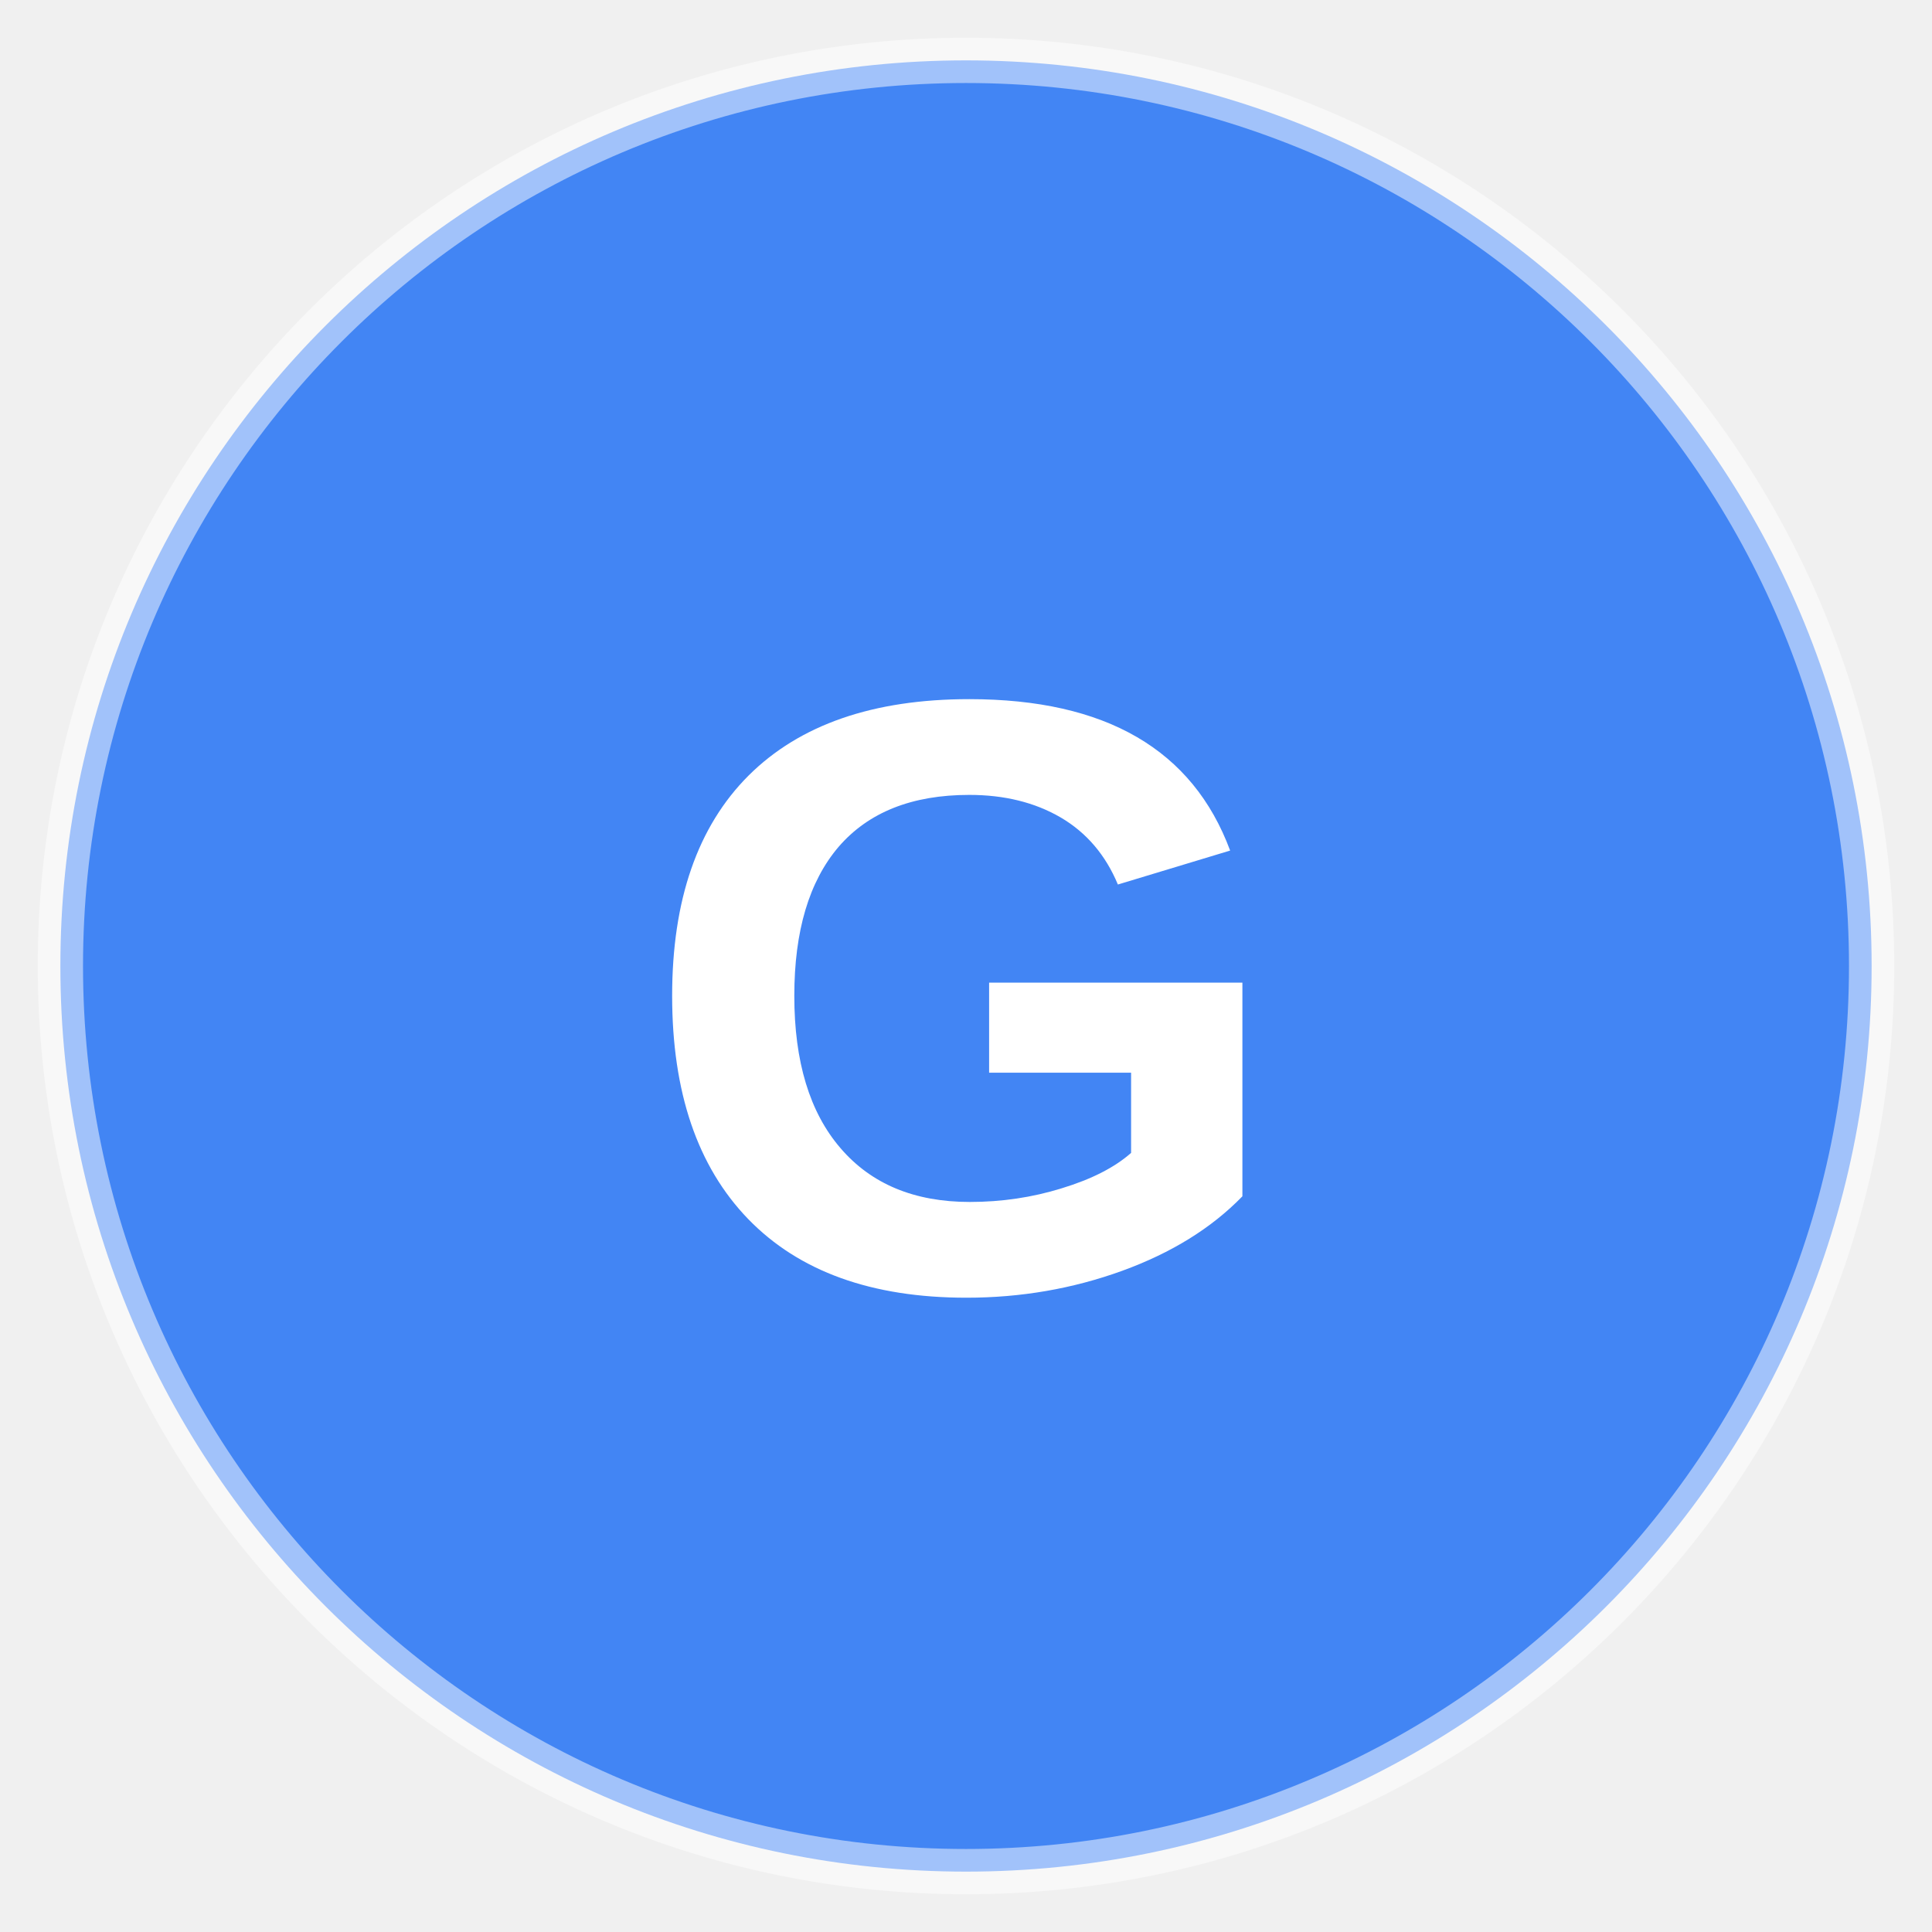
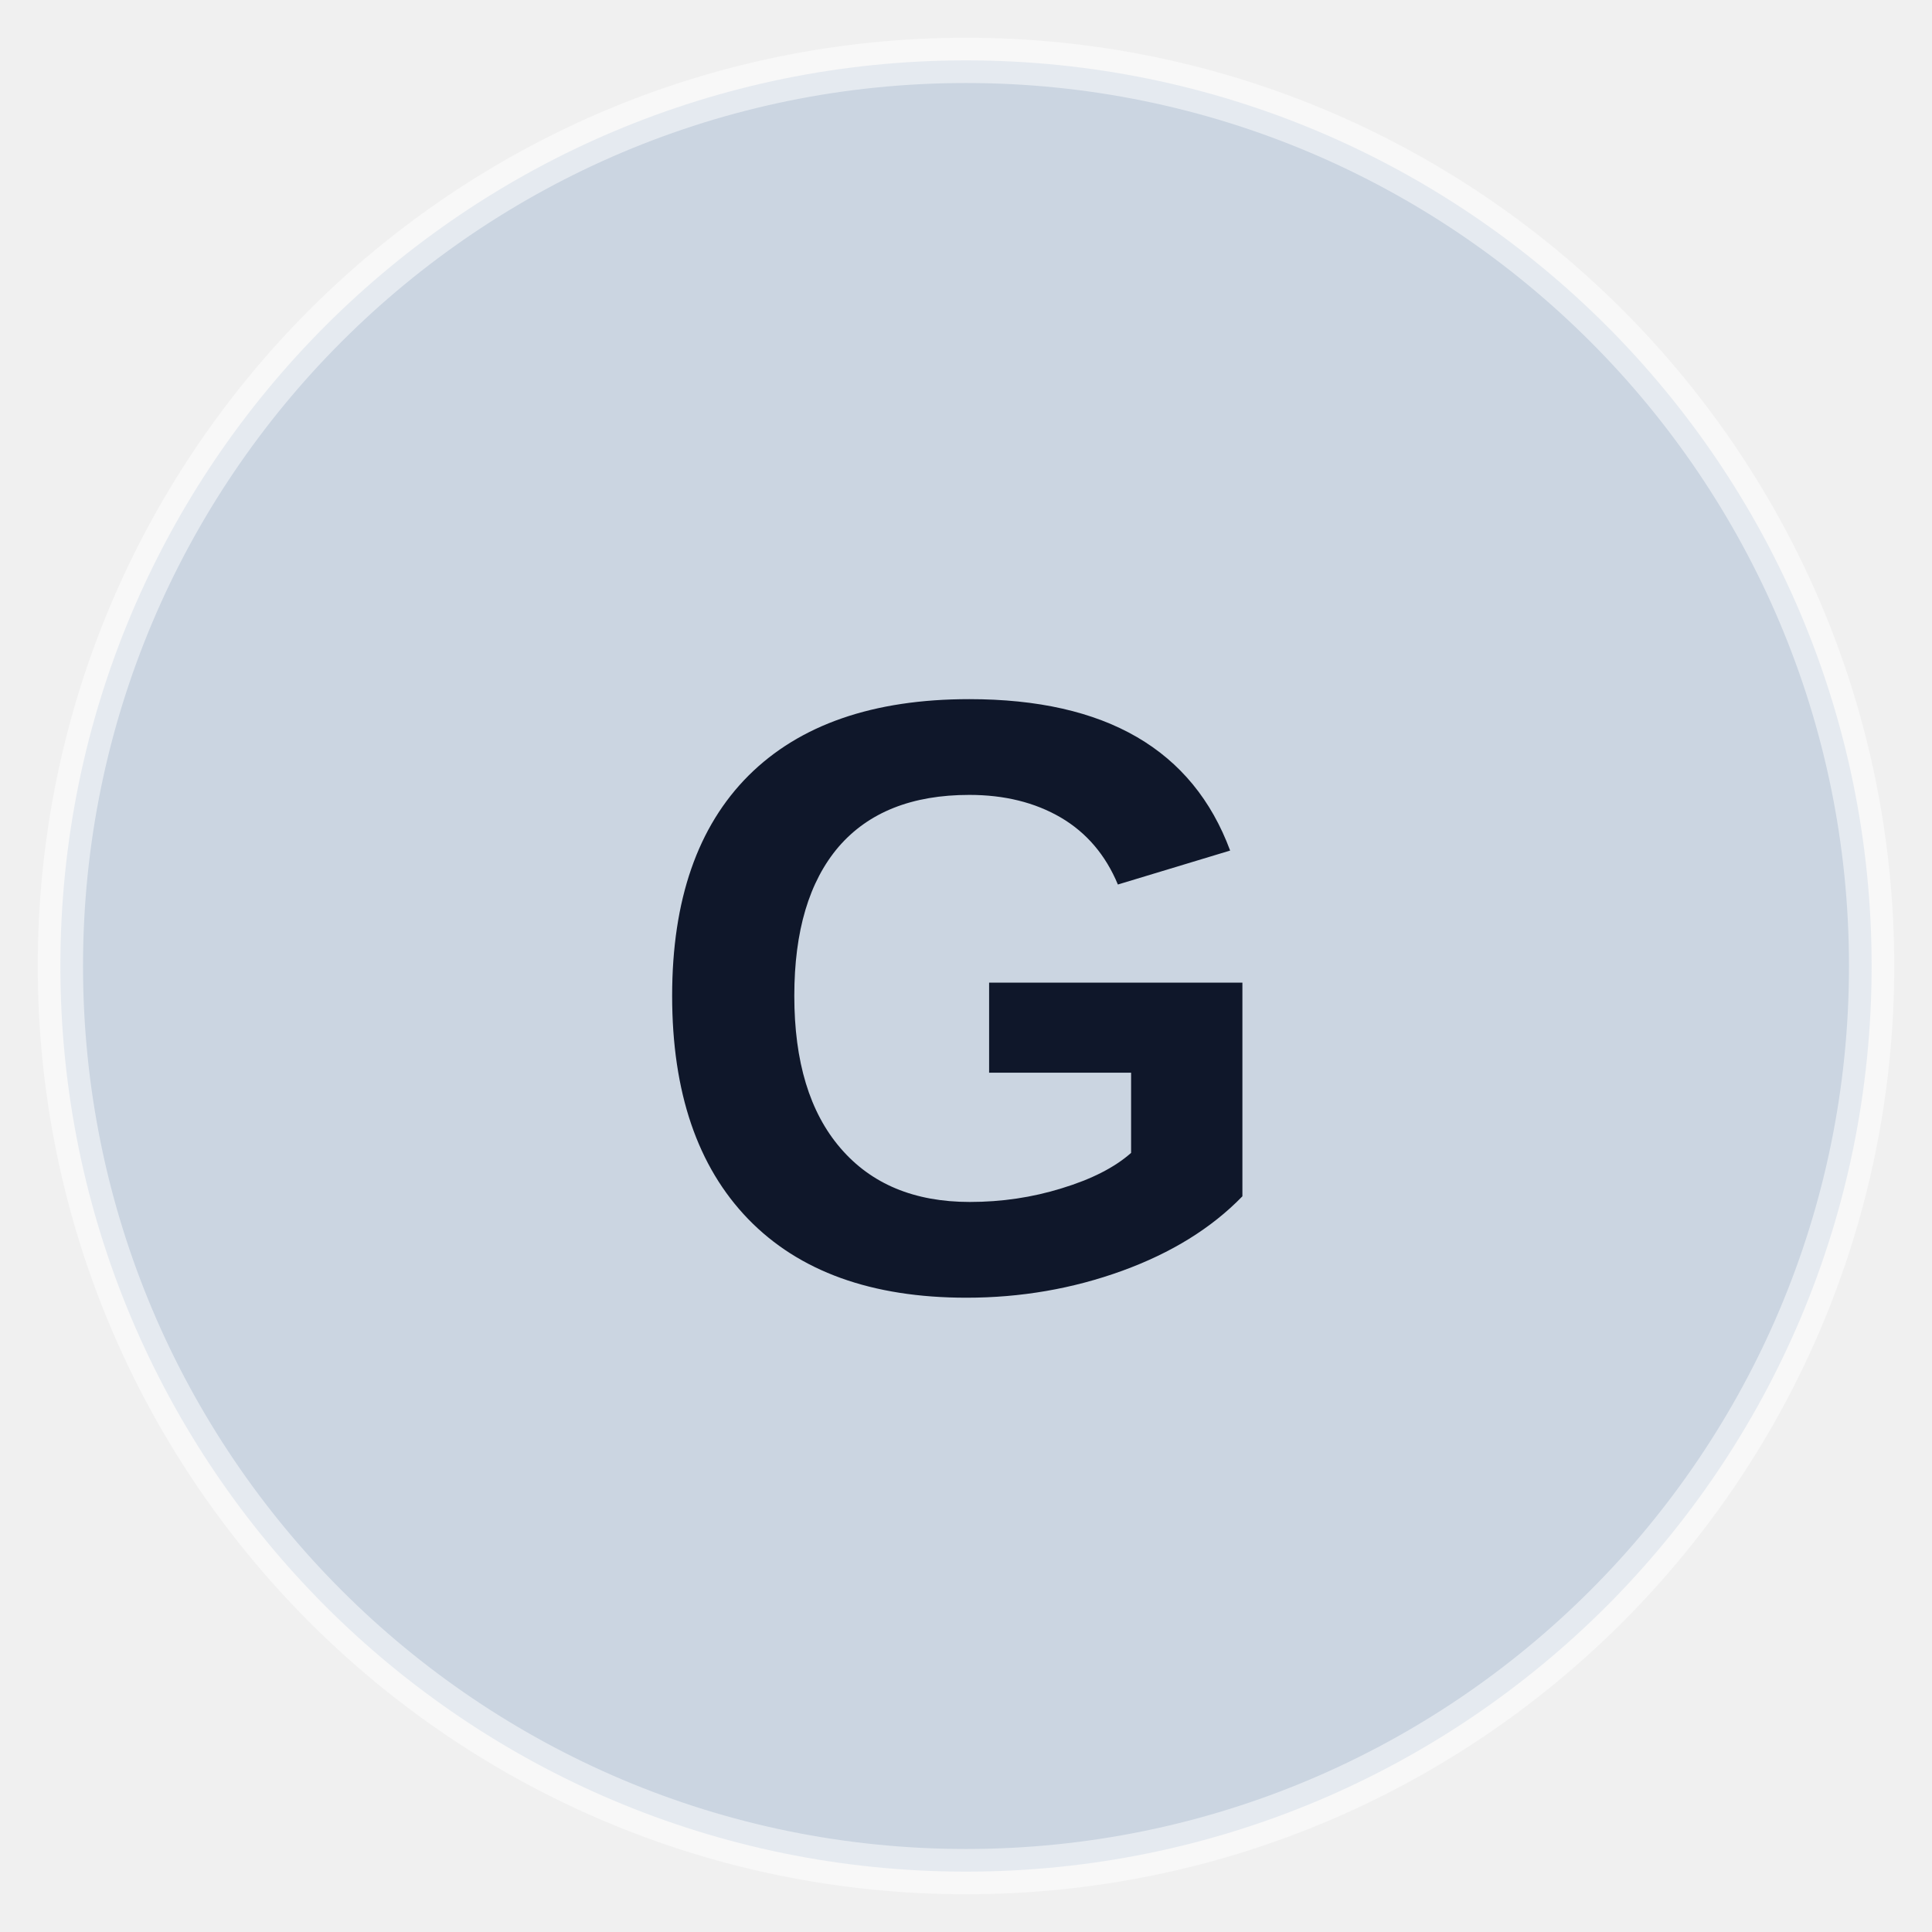
<svg xmlns="http://www.w3.org/2000/svg" viewBox="0 0 64 64" width="64" height="64" role="img" aria-label="Search Console">
-   <circle cx="32" cy="32" r="30" fill="#4285F4" />
+   <circle cx="32" cy="32" r="30" fill="#CBD5E1" />
  <circle cx="32" cy="32" r="30" fill="none" stroke="#ffffff" stroke-opacity=".5" stroke-width="1.5" />
-   <text x="32" y="33" text-anchor="middle" dominant-baseline="central" fill="#ffffff" font-family="Arial, Helvetica, sans-serif" font-size="28" font-weight="700">G</text>
+   <text x="32" y="33" text-anchor="middle" dominant-baseline="central" fill="#0F172A" font-family="Arial, Helvetica, sans-serif" font-size="28" font-weight="700">G</text>
</svg>
